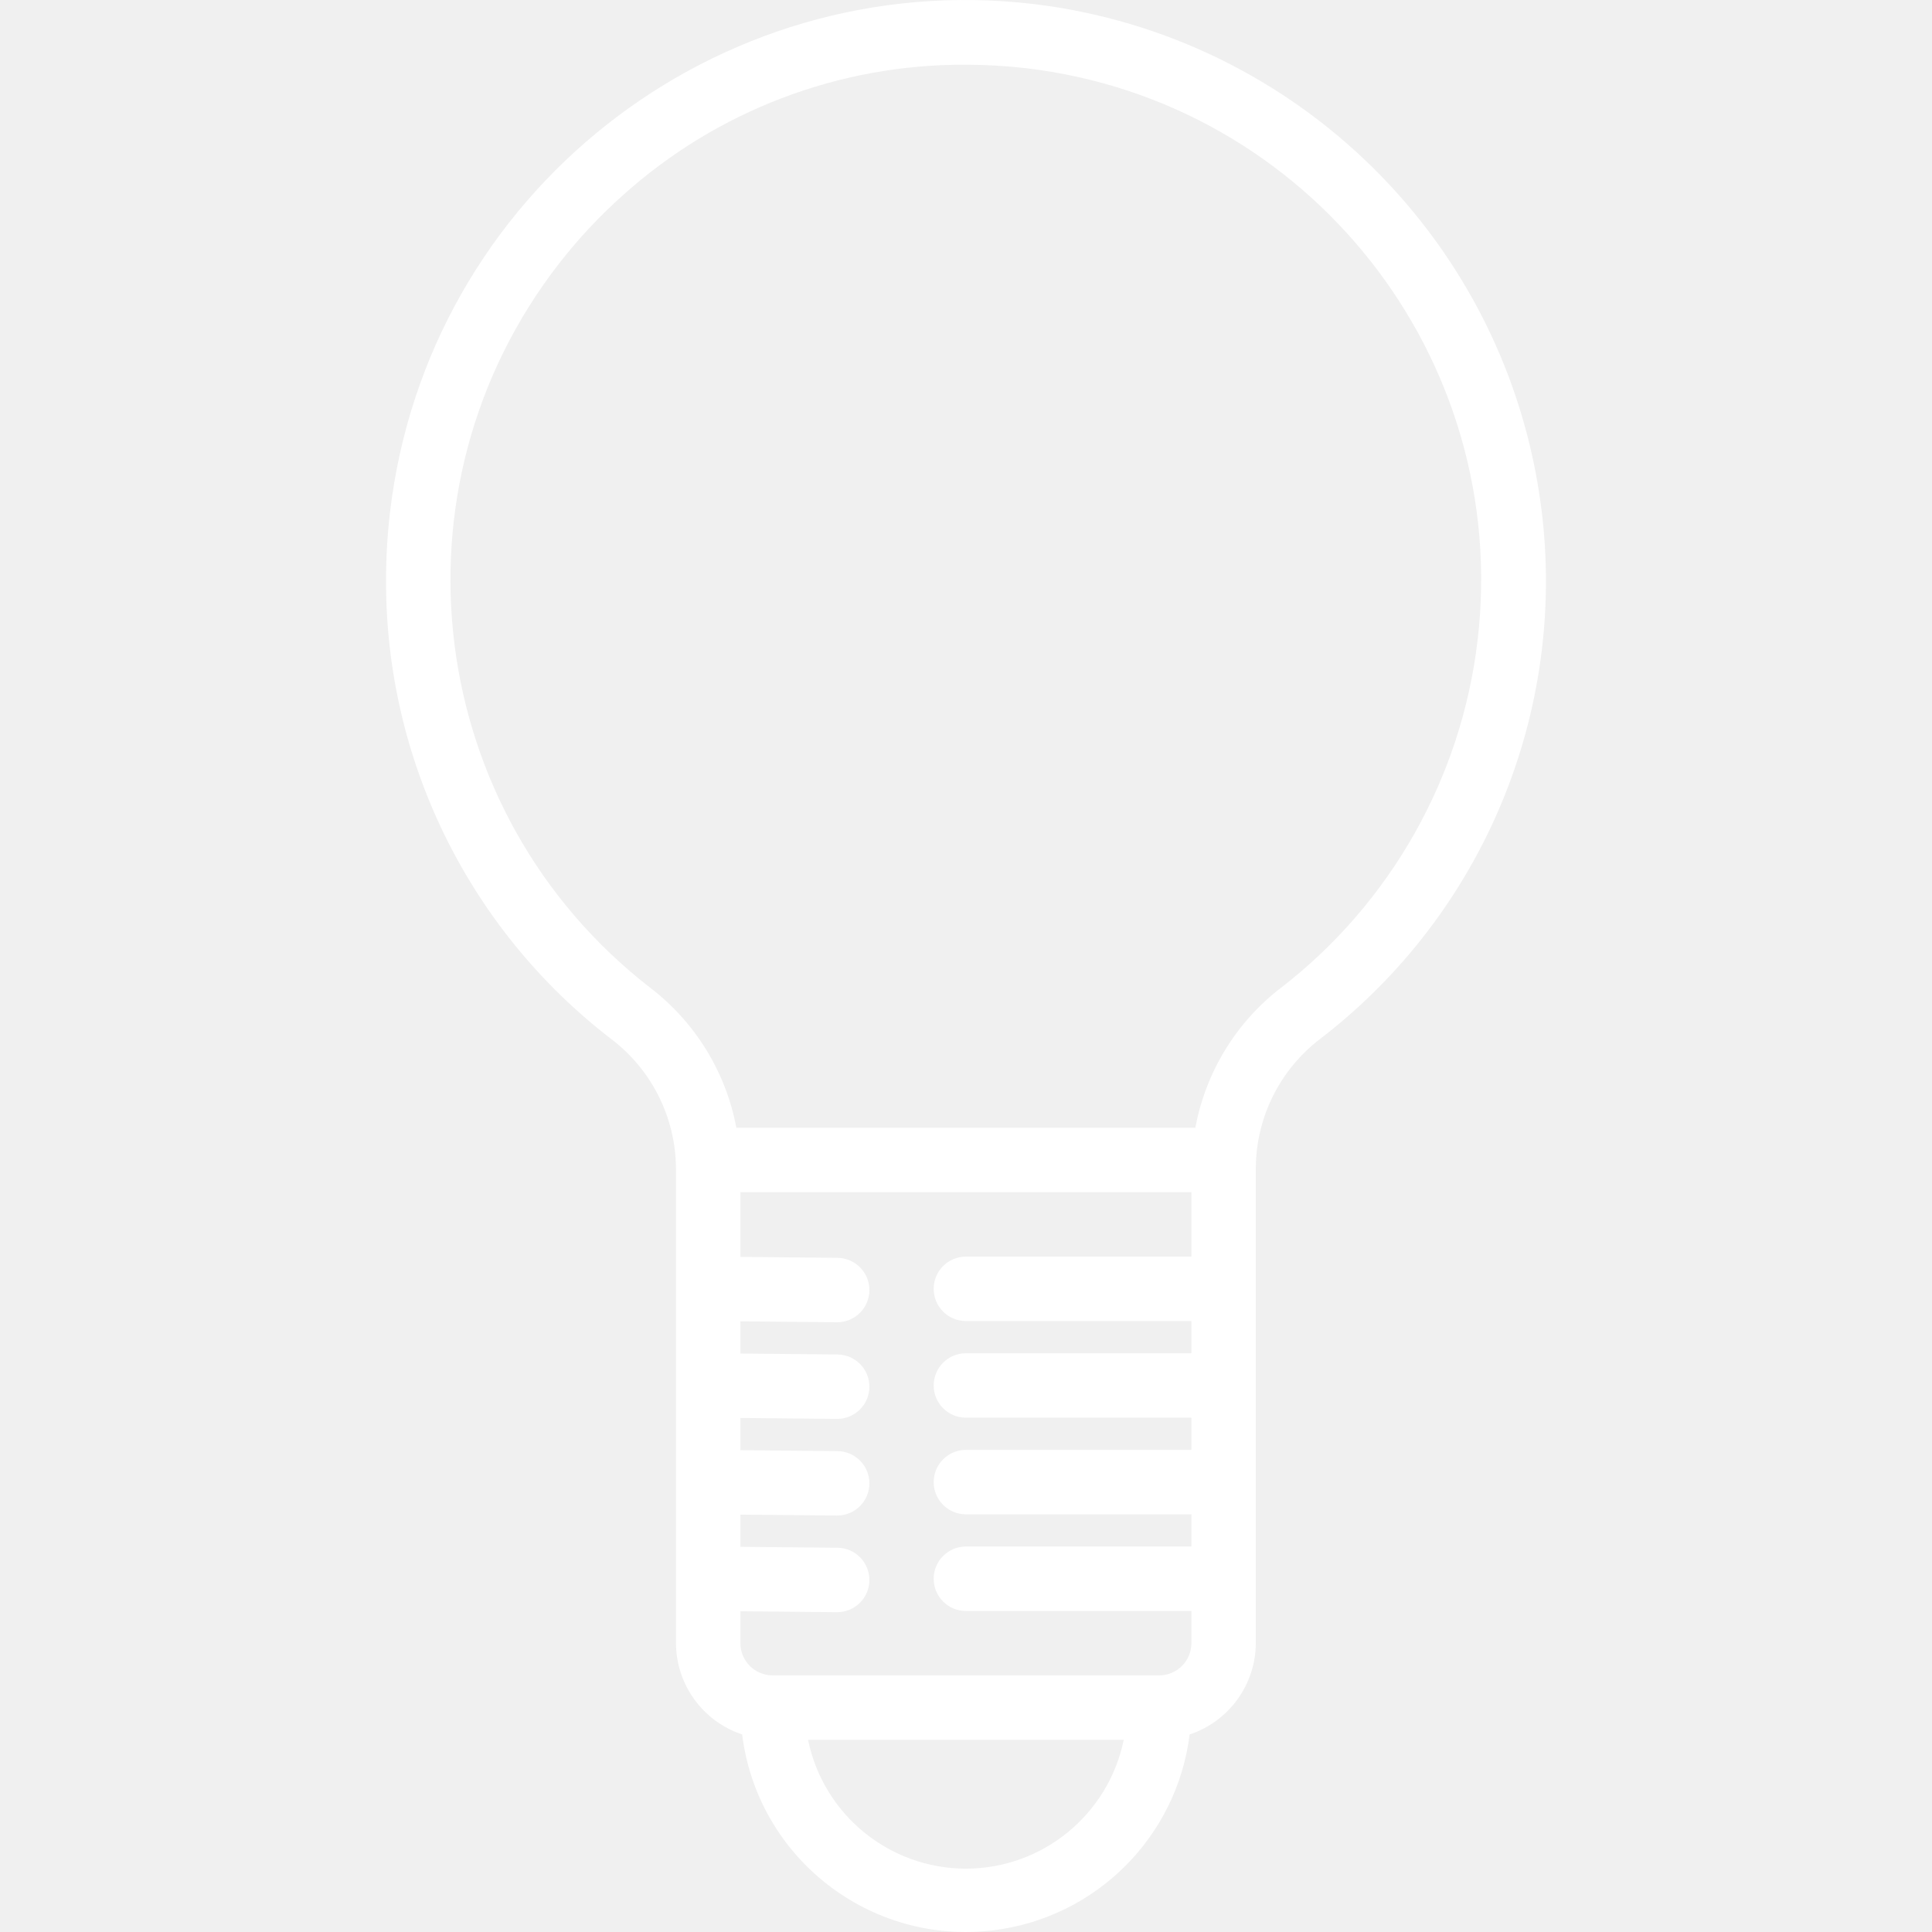
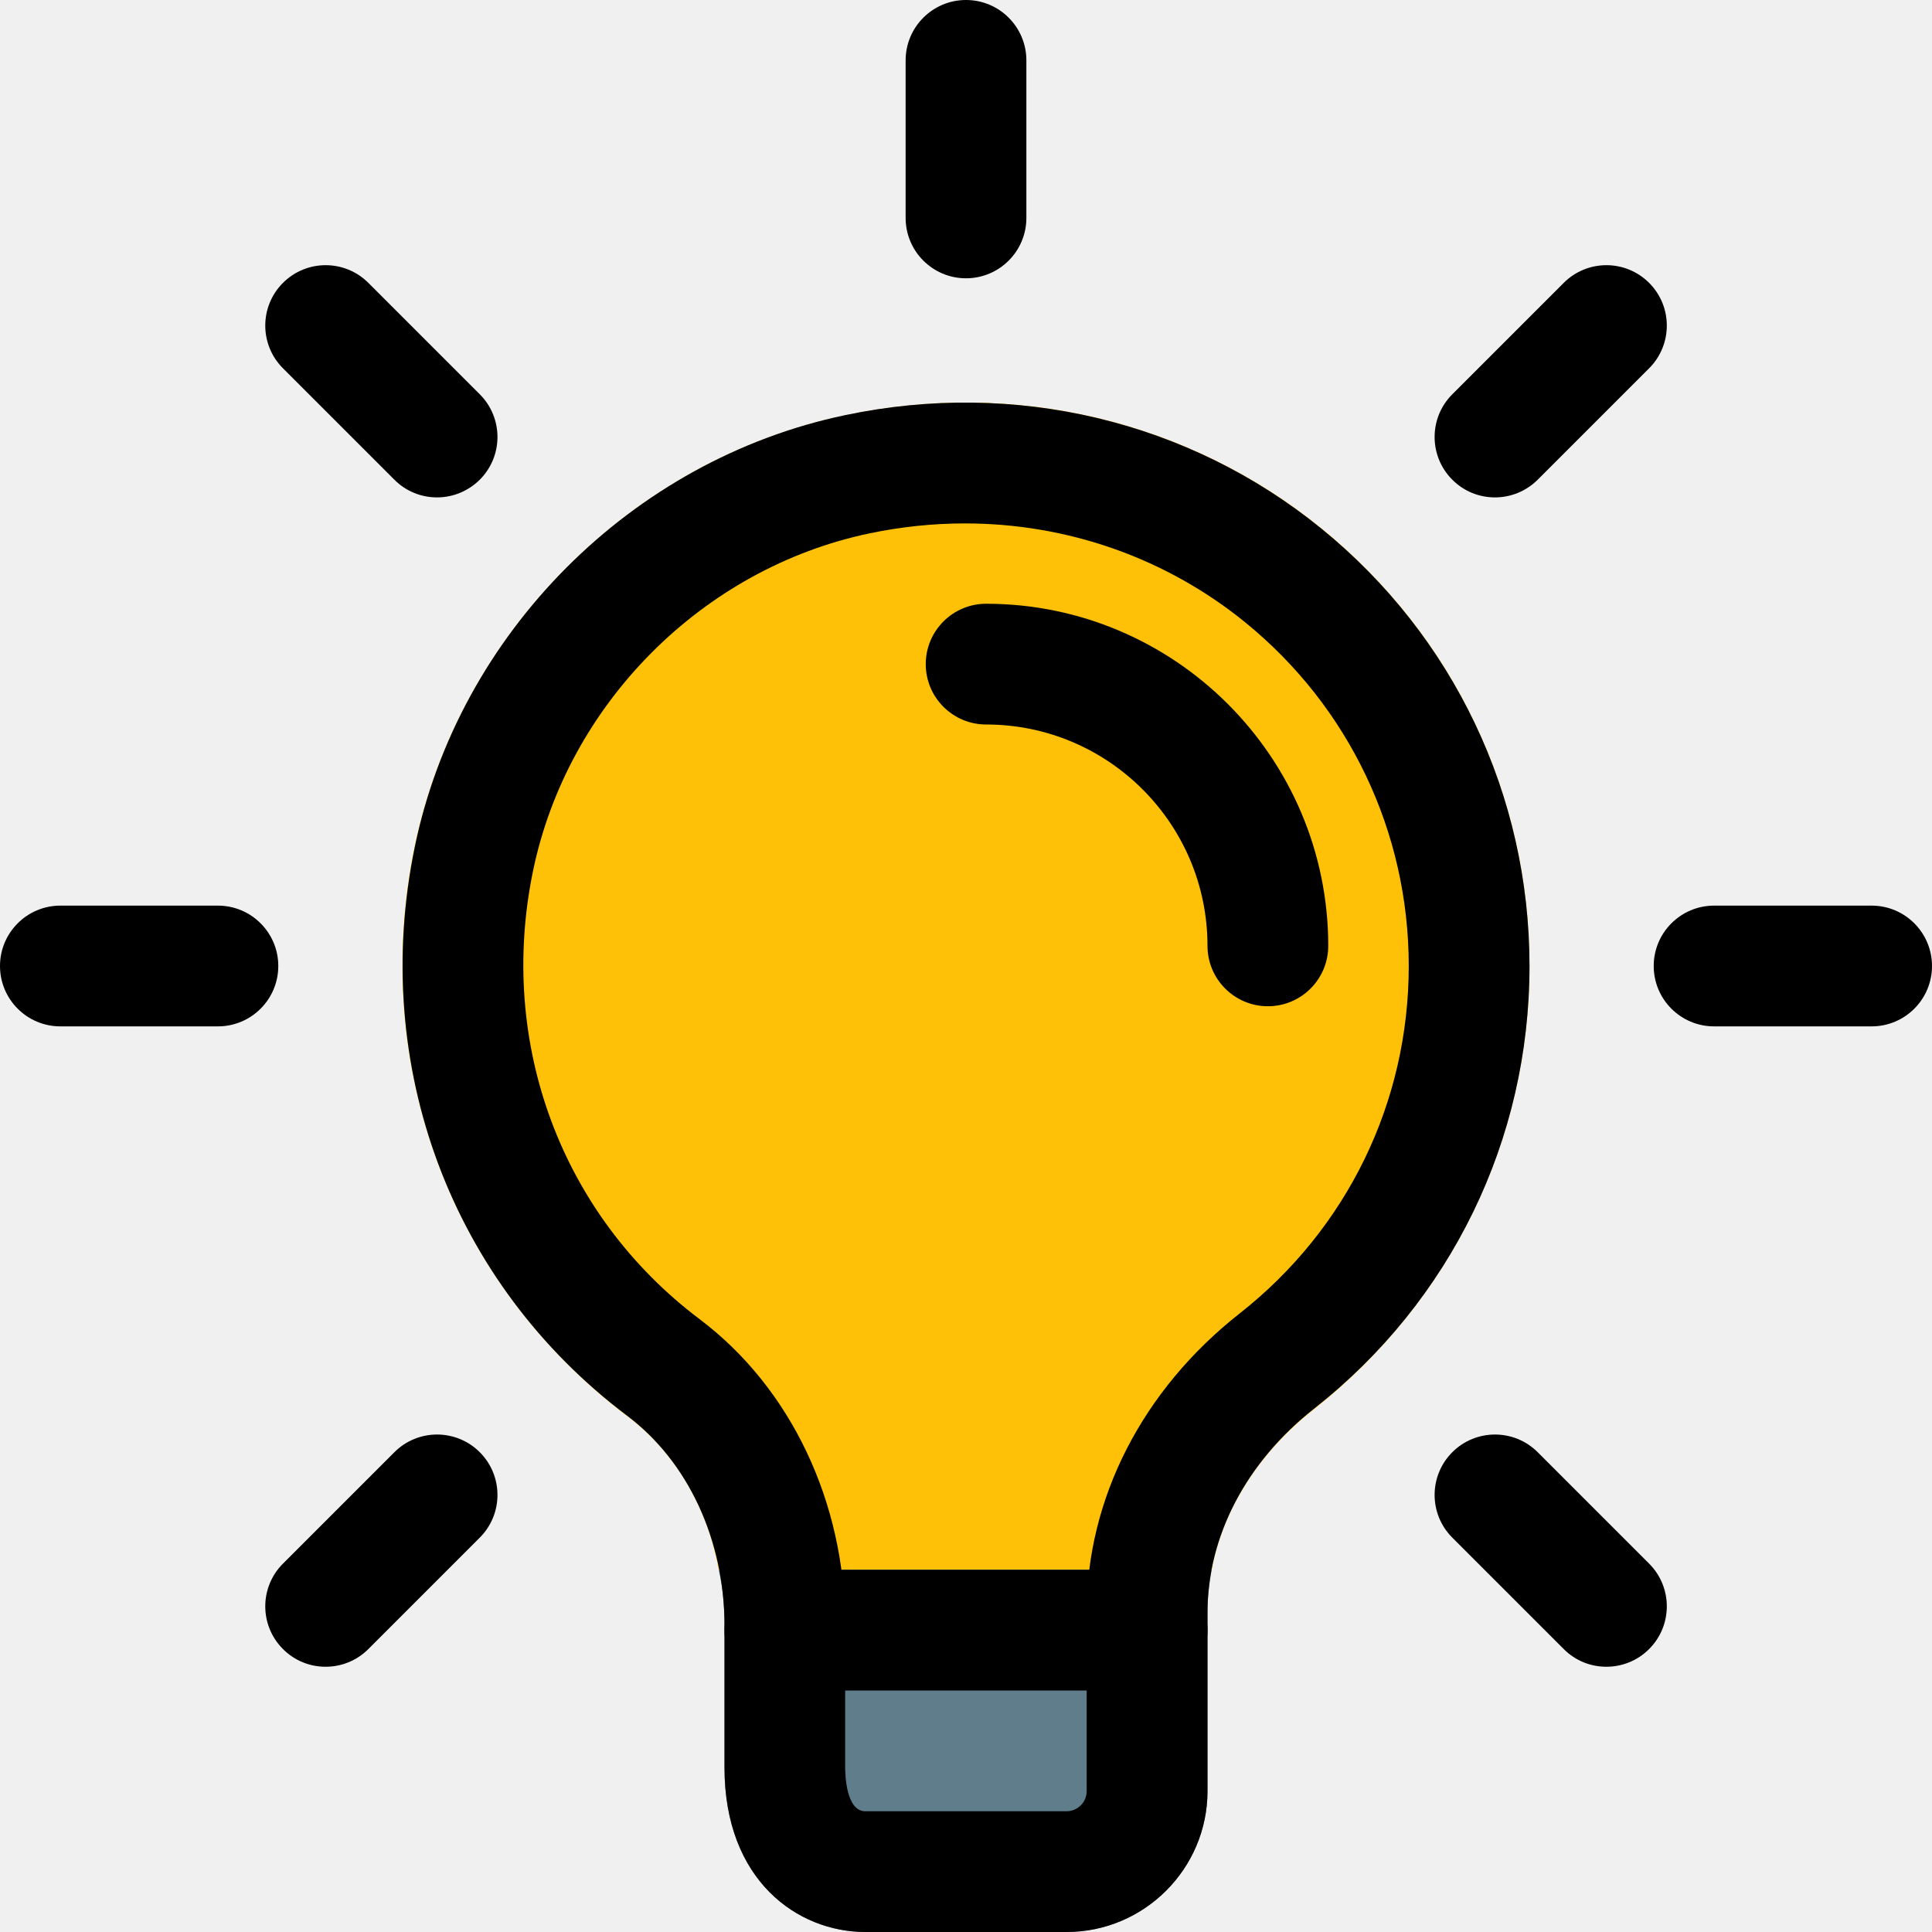
- <svg xmlns="http://www.w3.org/2000/svg" fill="white" version="1.1" id="Capa_1" x="0px" y="0px" viewBox="0 0 479.797 479.797" style="enable-background:new 0 0 479.797 479.797;" xml:space="preserve">
-   <g>
-     <g>
-       <path d="M382.776,126.237C374.41,60.524,322.441,8.911,256.672,0.997C177.686-8.281,106.134,48.228,96.855,127.214    c-0.657,5.594-0.985,11.222-0.983,16.855c-0.136,44.513,20.436,86.558,55.664,113.768c10.159,7.585,16.2,19.474,16.336,32.152    v118.08c0.048,10.298,6.66,19.417,16.432,22.664c3.834,30.689,31.821,52.46,62.51,48.625    c25.424-3.176,45.449-23.202,48.626-48.625c9.772-3.247,16.384-12.366,16.432-22.664v-118.08    c0.1-12.607,6.043-24.454,16.088-32.072C368.338,226.887,389.207,176.754,382.776,126.237z M239.872,464.069    c-19.002-0.021-35.375-13.387-39.2-32h78.4C275.247,450.682,258.874,464.048,239.872,464.069z M295.872,312.069h-56    c-4.418,0-8,3.582-8,8s3.582,8,8,8h56v8h-56c-4.418,0-8,3.582-8,8s3.582,8,8,8h56v8h-56c-4.418,0-8,3.582-8,8s3.582,8,8,8h56v8    h-56c-4.418,0-8,3.582-8,8s3.582,8,8,8h56v8c0,4.418-3.582,8-8,8h-96c-4.418,0-8-3.582-8-8v-7.928l23.928,0.232h0.072    c4.418,0.02,8.016-3.546,8.036-7.964s-3.546-8.016-7.964-8.036l-24.072-0.232v-8l23.928,0.232h0.072    c4.418,0.02,8.016-3.546,8.036-7.964s-3.546-8.016-7.964-8.036l-24.072-0.232v-8l23.928,0.232h0.072    c4.418,0.02,8.016-3.546,8.036-7.964s-3.546-8.016-7.964-8.036l-24.072-0.232v-8l23.928,0.232h0.072    c4.418,0.02,8.016-3.546,8.036-7.964s-3.546-8.016-7.964-8.036l-24.072-0.232v-16.072h112V312.069z M366.94,159.086    c-4.034,34.119-21.615,65.184-48.788,86.207l0.032-0.04c-11.166,8.572-18.764,20.974-21.328,34.816H182.872    c-2.611-13.888-10.282-26.314-21.528-34.872c-55.852-43.423-65.927-123.9-22.504-179.752c4.754-6.115,10.053-11.786,15.832-16.944    c23.325-20.978,53.614-32.537,84.984-32.432c5.079,0.003,10.154,0.294,15.2,0.872C325.059,25.242,375.241,88.882,366.94,159.086z" />
-     </g>
-   </g>
-   <g>
- </g>
-   <g>
- </g>
-   <g>
- </g>
-   <g>
- </g>
-   <g>
- </g>
-   <g>
- </g>
-   <g>
- </g>
-   <g>
- </g>
-   <g>
- </g>
-   <g>
- </g>
-   <g>
- </g>
-   <g>
- </g>
-   <g>
- </g>
-   <g>
- </g>
-   <g>
- </g>
+ <svg xmlns="http://www.w3.org/2000/svg" id="regular" enable-background="new 0 0 24 24" height="512" viewBox="0 0 24 24" width="512">
+   <path d="m19 12c0 2.16-.98 4.16-2.67 5.5-.69.54-1.14 1.25-1.28 2.01-.02-.01-.03-.01-.05-.01h-6c-.02 0-.05 0-.07.01-.14-.79-.55-1.48-1.14-1.92-2.18-1.65-3.2-4.35-2.64-7.07.55-2.65 2.7-4.81 5.35-5.36 2.11-.45 4.27.07 5.91 1.4 1.65 1.34 2.59 3.32 2.59 5.44z" fill="#ffc107" />
+   <path d="m15.05 19.51c-.03.17-.05.34-.05.52v2.22c0 .96-.79 1.75-1.75 1.75h-2.5c-.84 0-1.75-.64-1.75-2.04v-1.77c0-.23-.02-.46-.07-.68.02-.01.05-.01.07-.01h6c.02 0 .03 0 .05.01z" fill="#607d8b" />
+   <path d="m14.25 21h-4.5c-.414 0-.75-.336-.75-.75s.336-.75.75-.75h4.5c.414 0 .75.336.75.75s-.336.75-.75.75z" />
+   <path d="m12 3.457c-.414 0-.75-.336-.75-.75v-1.957c0-.414.336-.75.75-.75s.75.336.75.75v1.957c0 .414-.336.75-.75.75z" />
+   <path d="m18.571 6.179c-.192 0-.384-.073-.53-.22-.293-.293-.293-.768 0-1.061l1.384-1.384c.293-.293.768-.293 1.061 0s.293.768 0 1.061l-1.384 1.384c-.147.146-.339.22-.531.22z" />
+   <path d="m23.25 12.75h-1.957c-.414 0-.75-.336-.75-.75s.336-.75.75-.75h1.957c.414 0 .75.336.75.75s-.336.75-.75.75z" />
+   <path d="m19.955 20.705c-.192 0-.384-.073-.53-.22l-1.384-1.384c-.293-.293-.293-.768 0-1.061s.768-.293 1.061 0l1.384 1.384c.293.293.293.768 0 1.061-.147.147-.339.22-.531.22z" />
+   <path d="m4.045 20.705c-.192 0-.384-.073-.53-.22-.293-.293-.293-.768 0-1.061l1.384-1.384c.293-.293.768-.293 1.061 0s.293.768 0 1.061l-1.384 1.384c-.147.147-.339.22-.531.22z" />
+   <path d="m2.707 12.75h-1.957c-.414 0-.75-.336-.75-.75s.336-.75.75-.75h1.957c.414 0 .75.336.75.75s-.336.75-.75.75z" />
+   <path d="m5.429 6.179c-.192 0-.384-.073-.53-.22l-1.384-1.384c-.293-.293-.293-.768 0-1.061s.768-.293 1.061 0l1.384 1.384c.293.293.293.768 0 1.061-.148.146-.339.22-.531.22z" />
+   <path d="m15.75 12.5c-.414 0-.75-.336-.75-.75 0-1.517-1.233-2.75-2.75-2.75-.414 0-.75-.336-.75-.75s.336-.75.75-.75c2.343 0 4.25 1.907 4.25 4.25 0 .414-.336.75-.75.75z" />
+   <path d="m13.25 24h-2.5c-.843 0-1.75-.64-1.75-2.044v-1.764c0-1.061-.452-2.035-1.209-2.605-2.185-1.645-3.196-4.351-2.639-7.062.545-2.656 2.694-4.813 5.347-5.368 2.11-.444 4.268.07 5.914 1.408 1.644 1.336 2.587 3.317 2.587 5.435 0 2.158-.975 4.161-2.675 5.498-.842.662-1.325 1.584-1.325 2.529v2.223c0 .965-.785 1.75-1.75 1.75zm-1.264-17.498c-.392 0-.787.041-1.182.123-2.076.434-3.757 2.122-4.184 4.201-.439 2.137.355 4.269 2.072 5.562 1.131.852 1.807 2.274 1.807 3.804v1.764c0 .091.012.544.25.544h2.5c.138 0 .25-.112.25-.25v-2.223c0-1.409.692-2.76 1.898-3.709 1.337-1.05 2.103-2.624 2.103-4.318 0-1.664-.742-3.221-2.034-4.271-.988-.802-2.213-1.227-3.48-1.227z" />
</svg>
